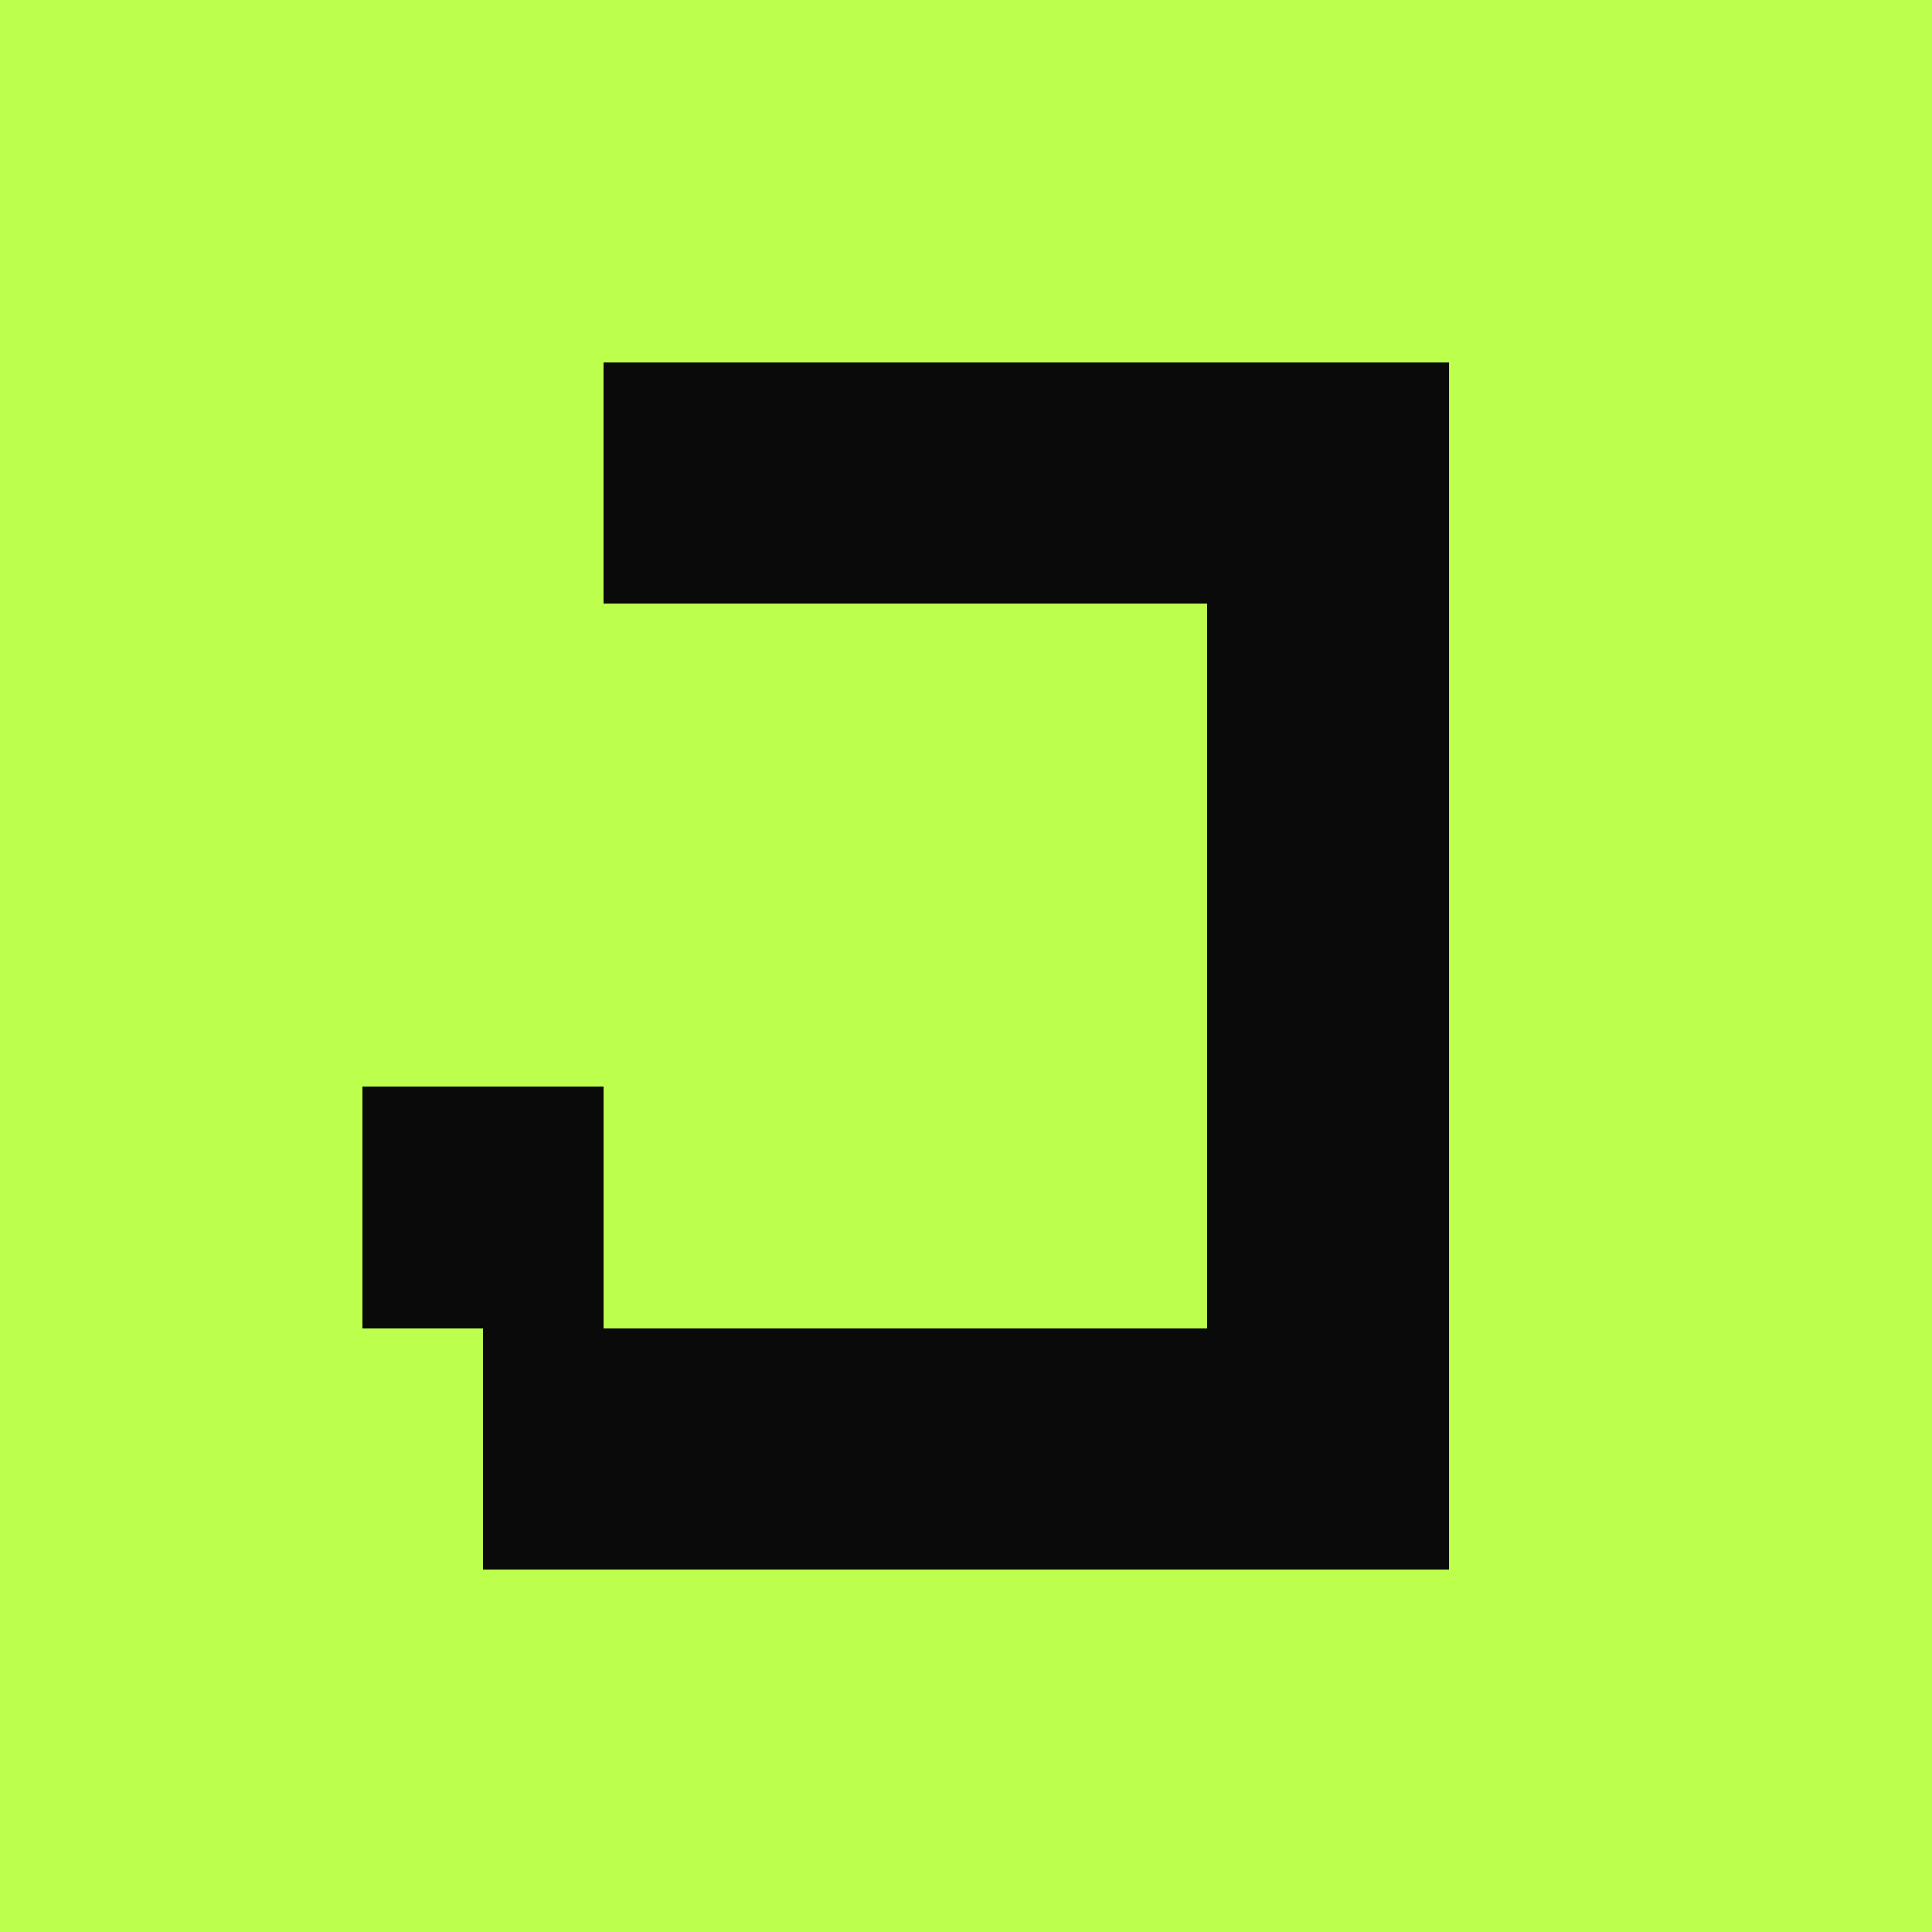
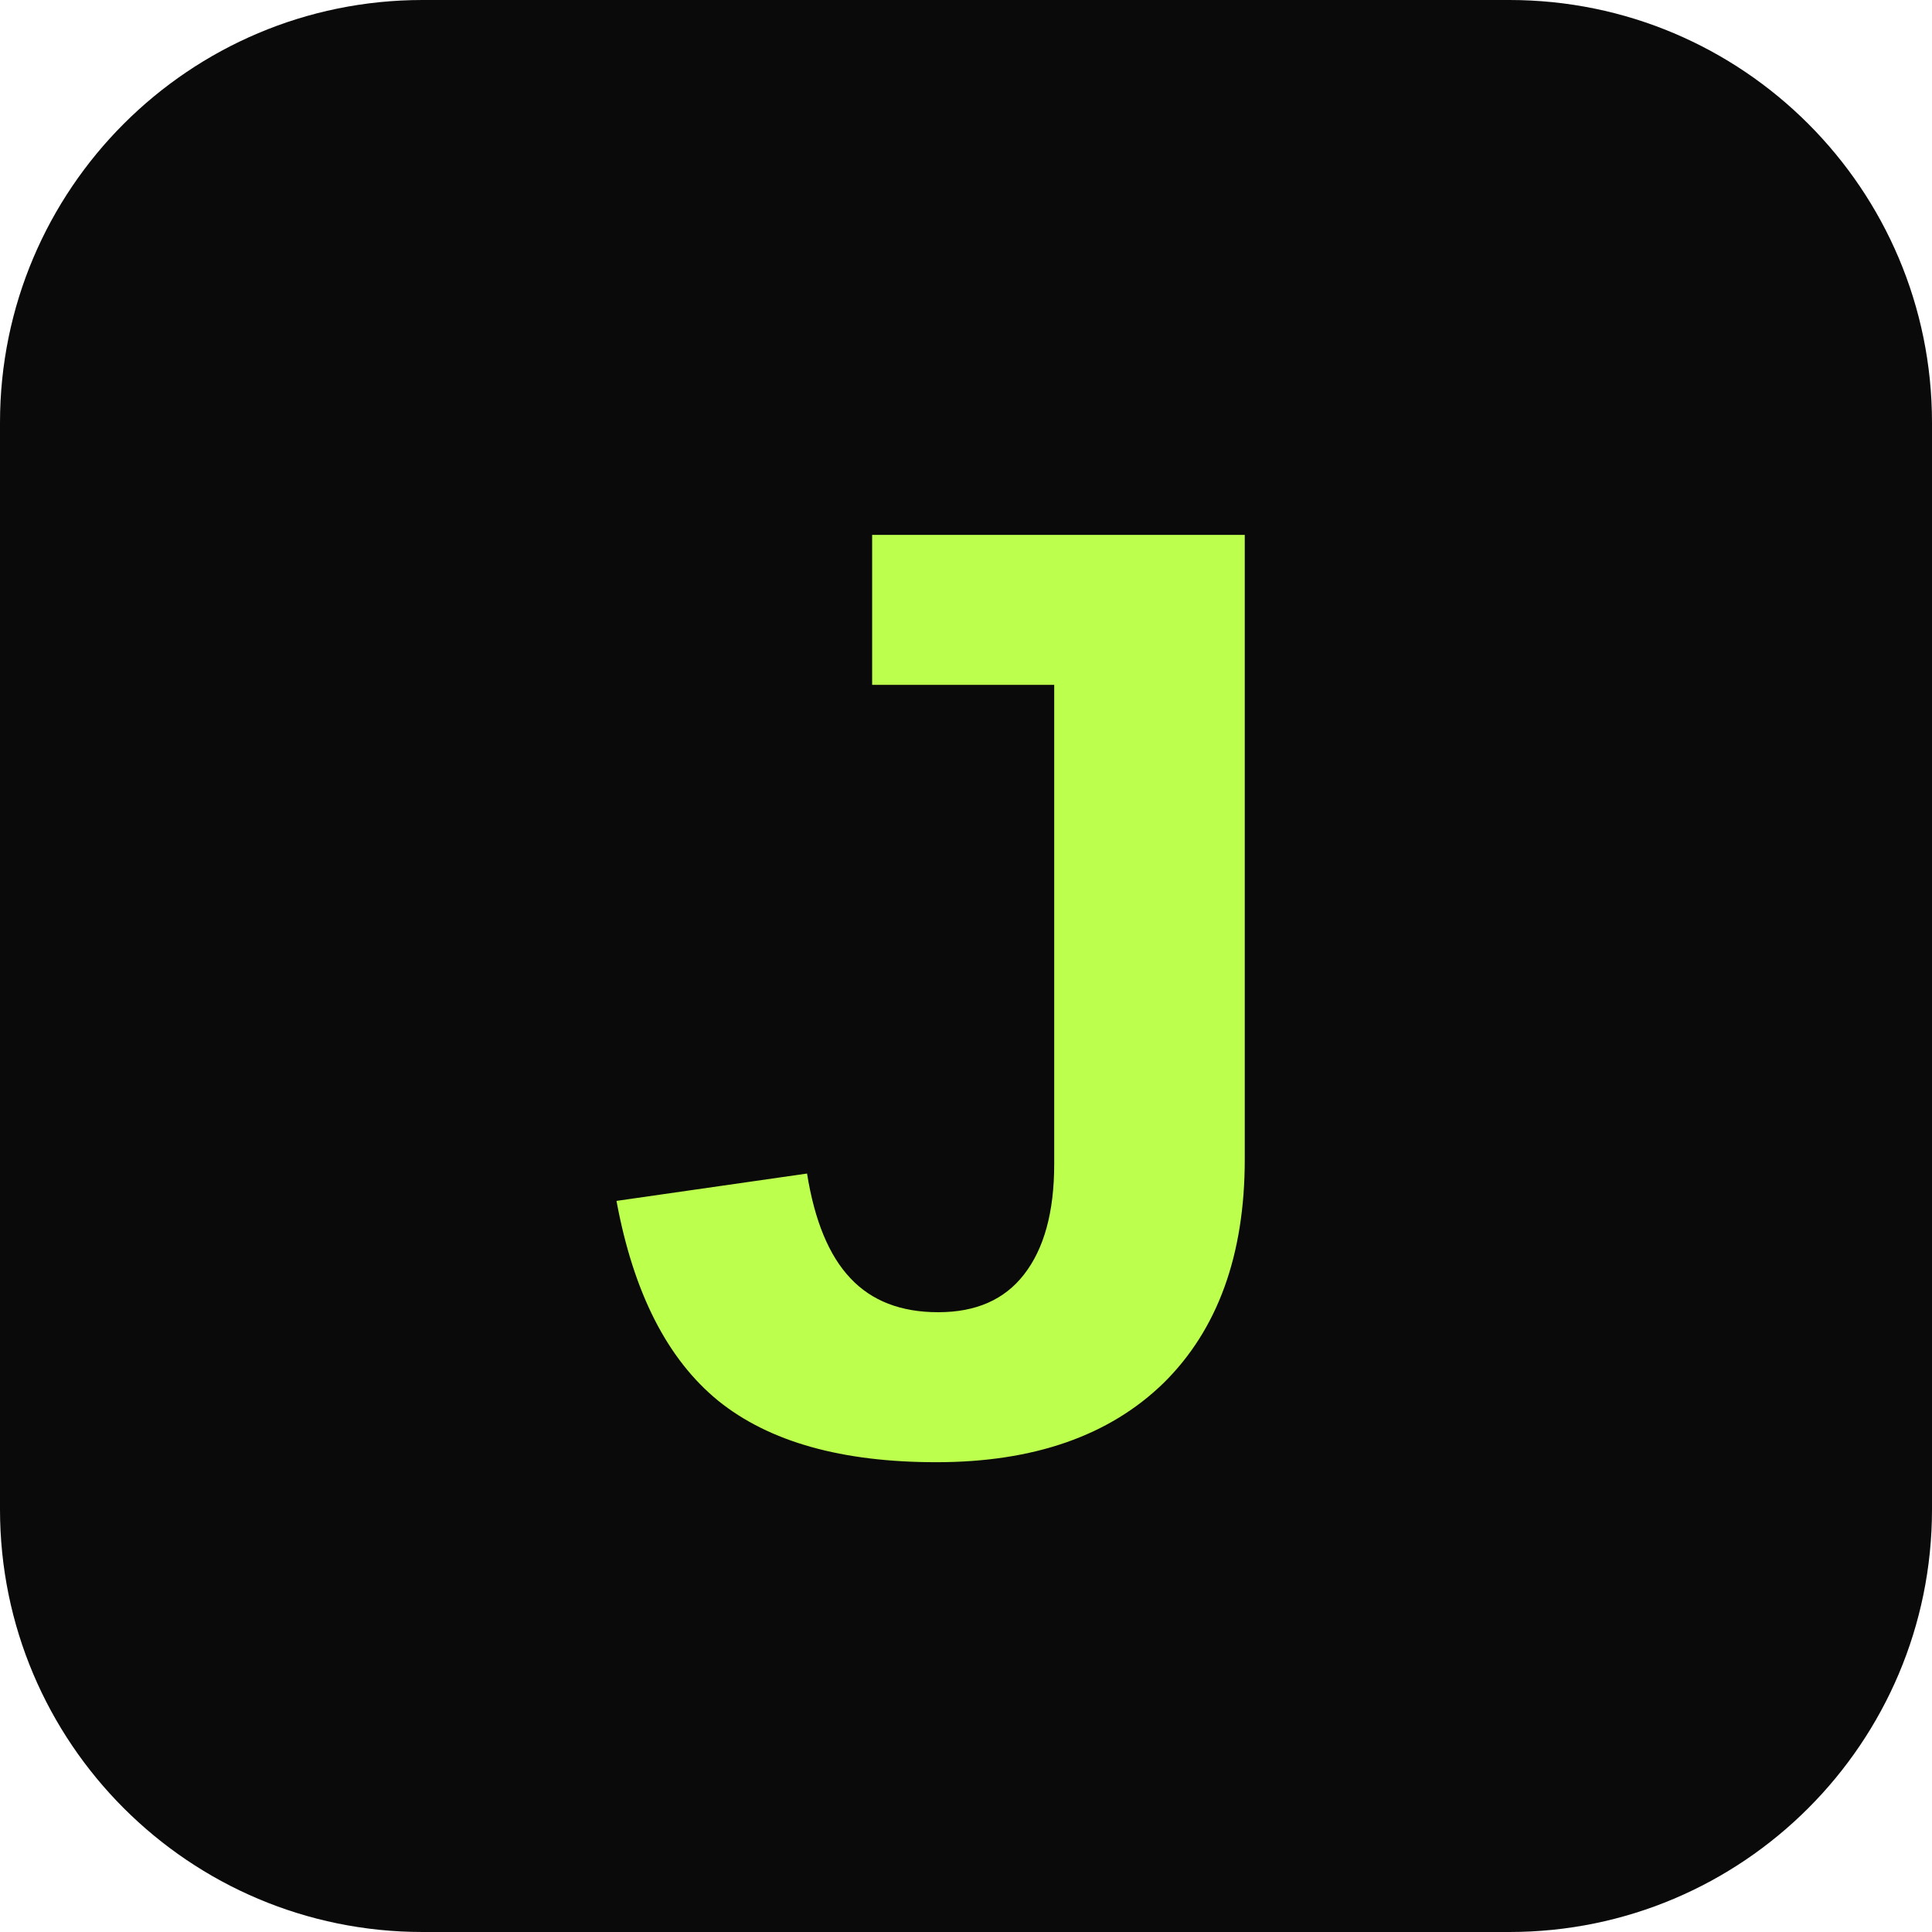
- <svg xmlns="http://www.w3.org/2000/svg" viewBox="0 0 32 32" shape-rendering="crispEdges">
-   <rect width="32" height="32" fill="#bcff4d" />
-   <g fill="#0a0a0a">
-     <rect x="10" y="6" width="14" height="4" />
-     <rect x="20" y="10" width="4" height="12" />
-     <rect x="8" y="22" width="16" height="4" />
-     <rect x="6" y="18" width="4" height="4" />
-   </g>
+ <svg xmlns="http://www.w3.org/2000/svg" viewBox="0 0 32 32" role="img" aria-label="Jaime">
+   <rect width="32" height="32" rx="7" fill="#0a0a0a" />
+   <text x="16" y="24" text-anchor="middle" font-family="Arial Black, Arial, sans-serif" font-size="22" font-weight="700" fill="#bcff4d">J</text>
</svg>
